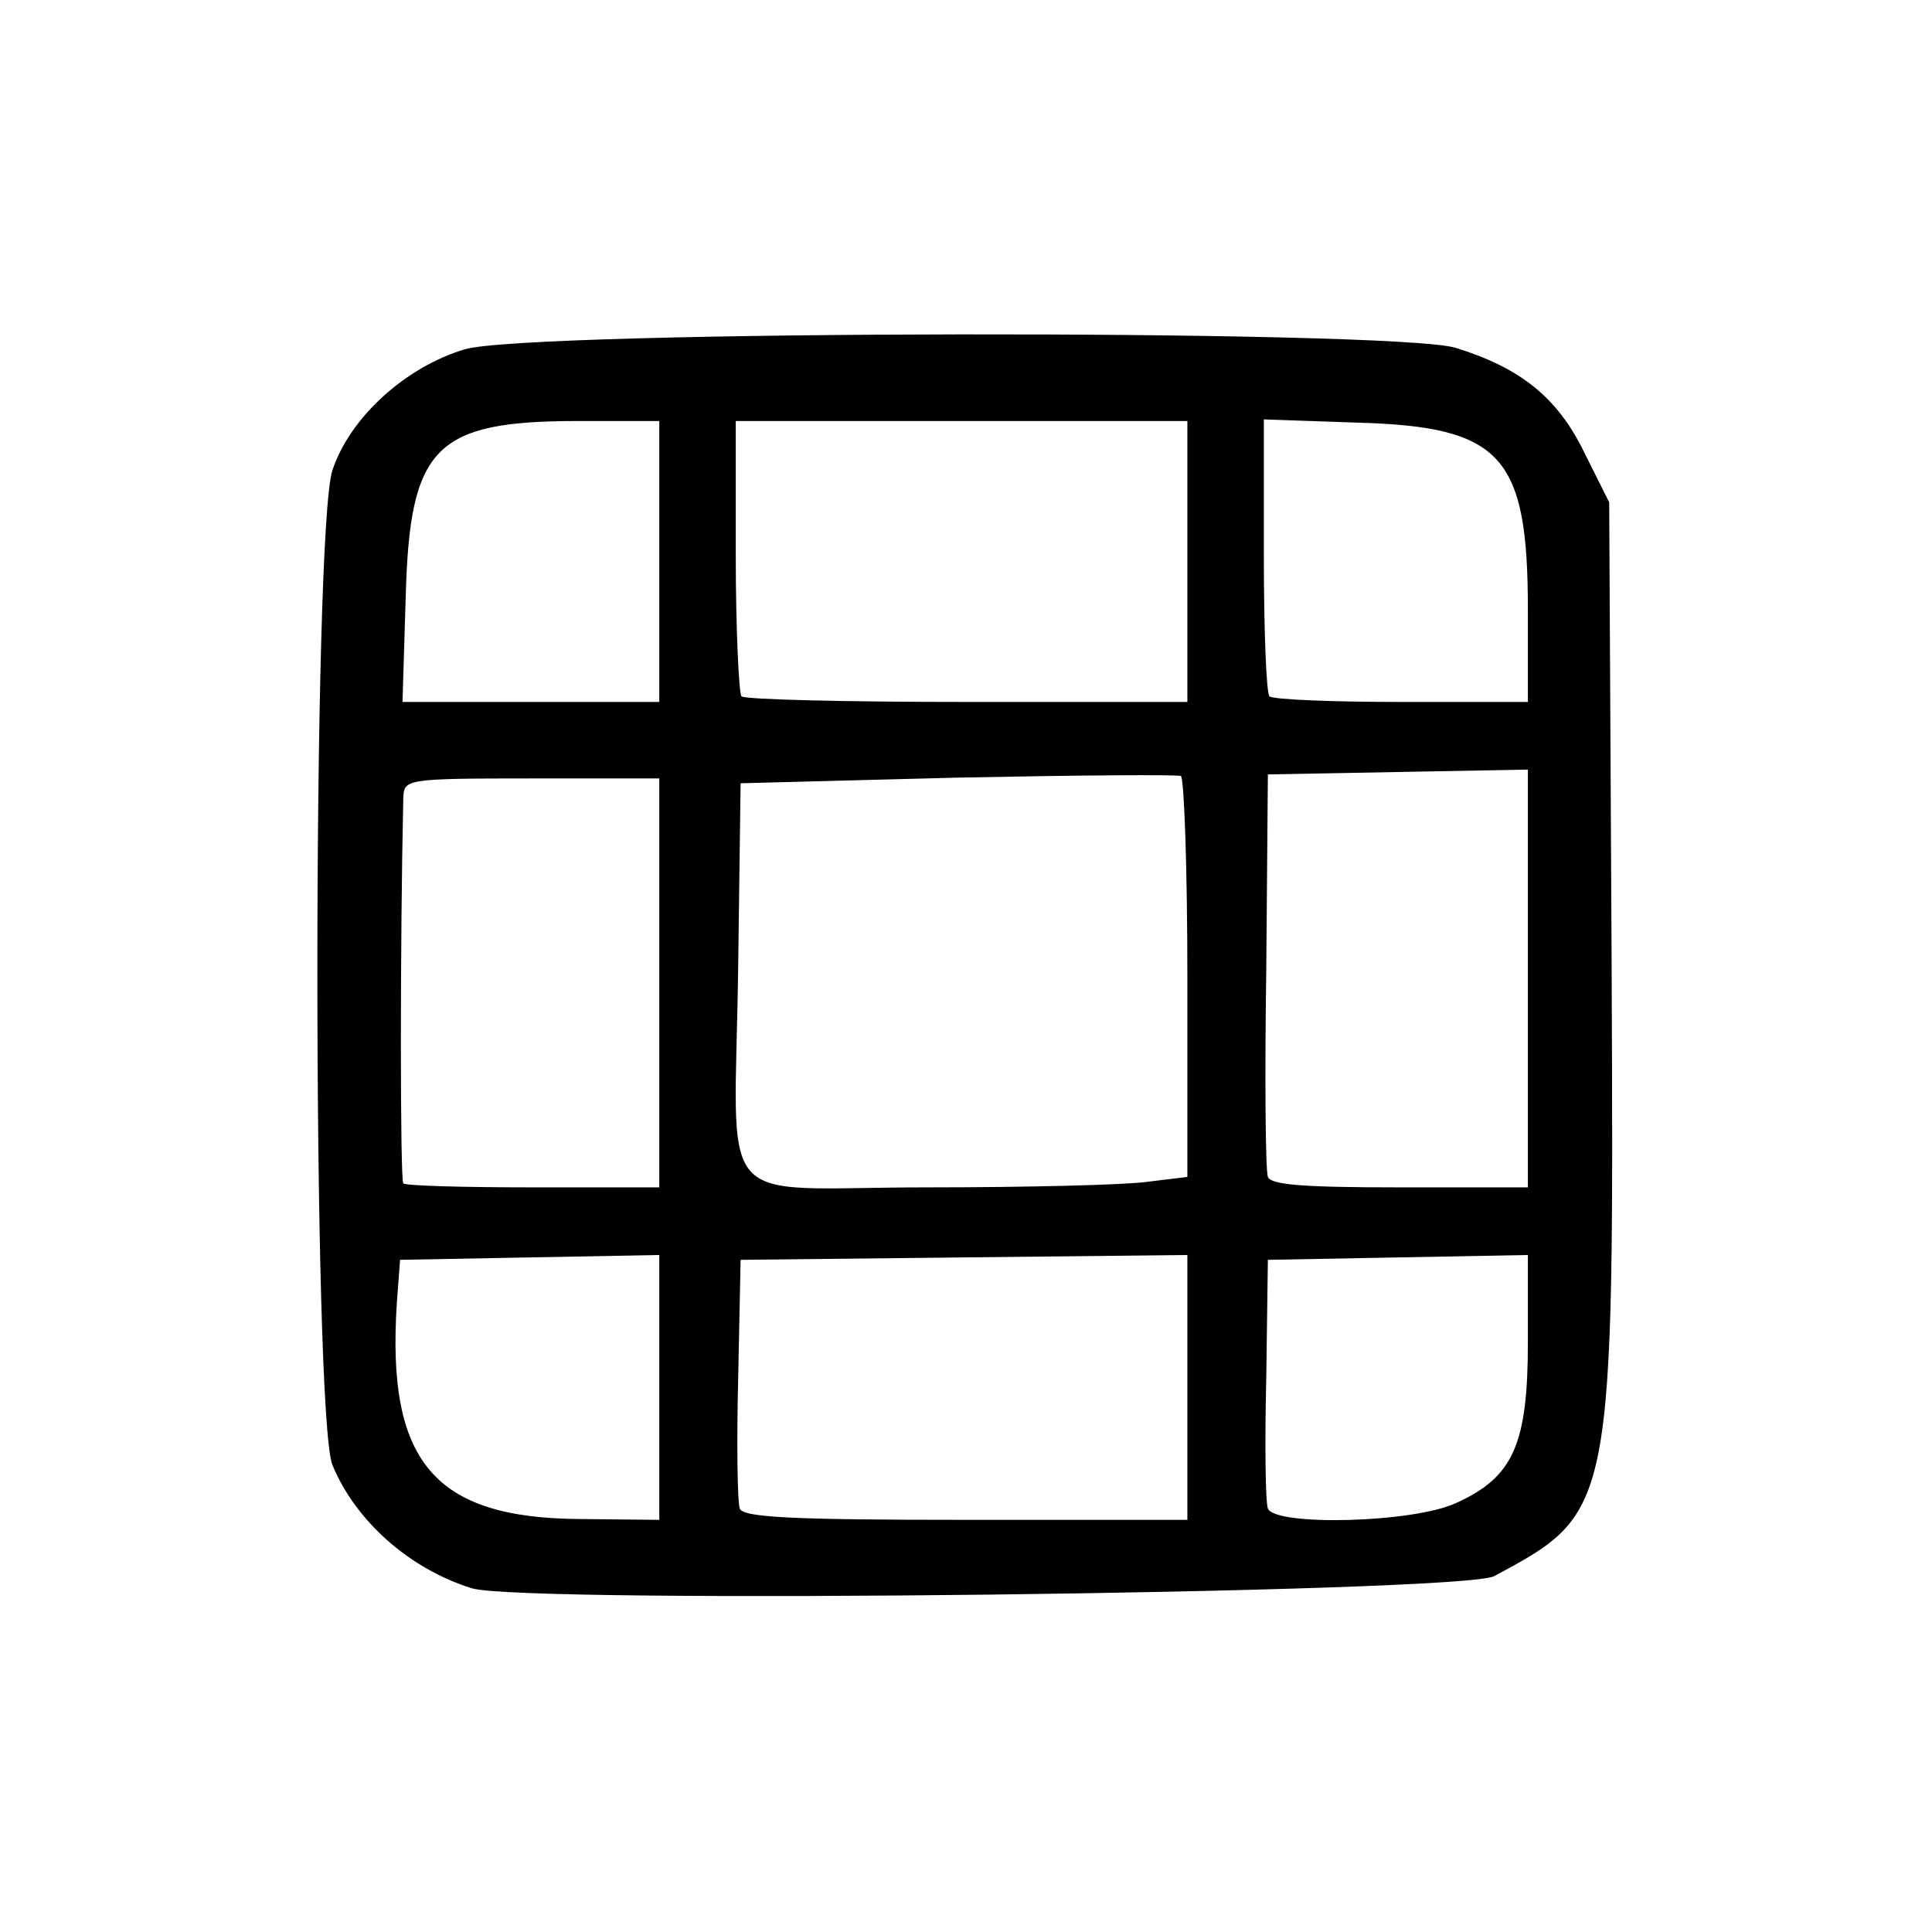
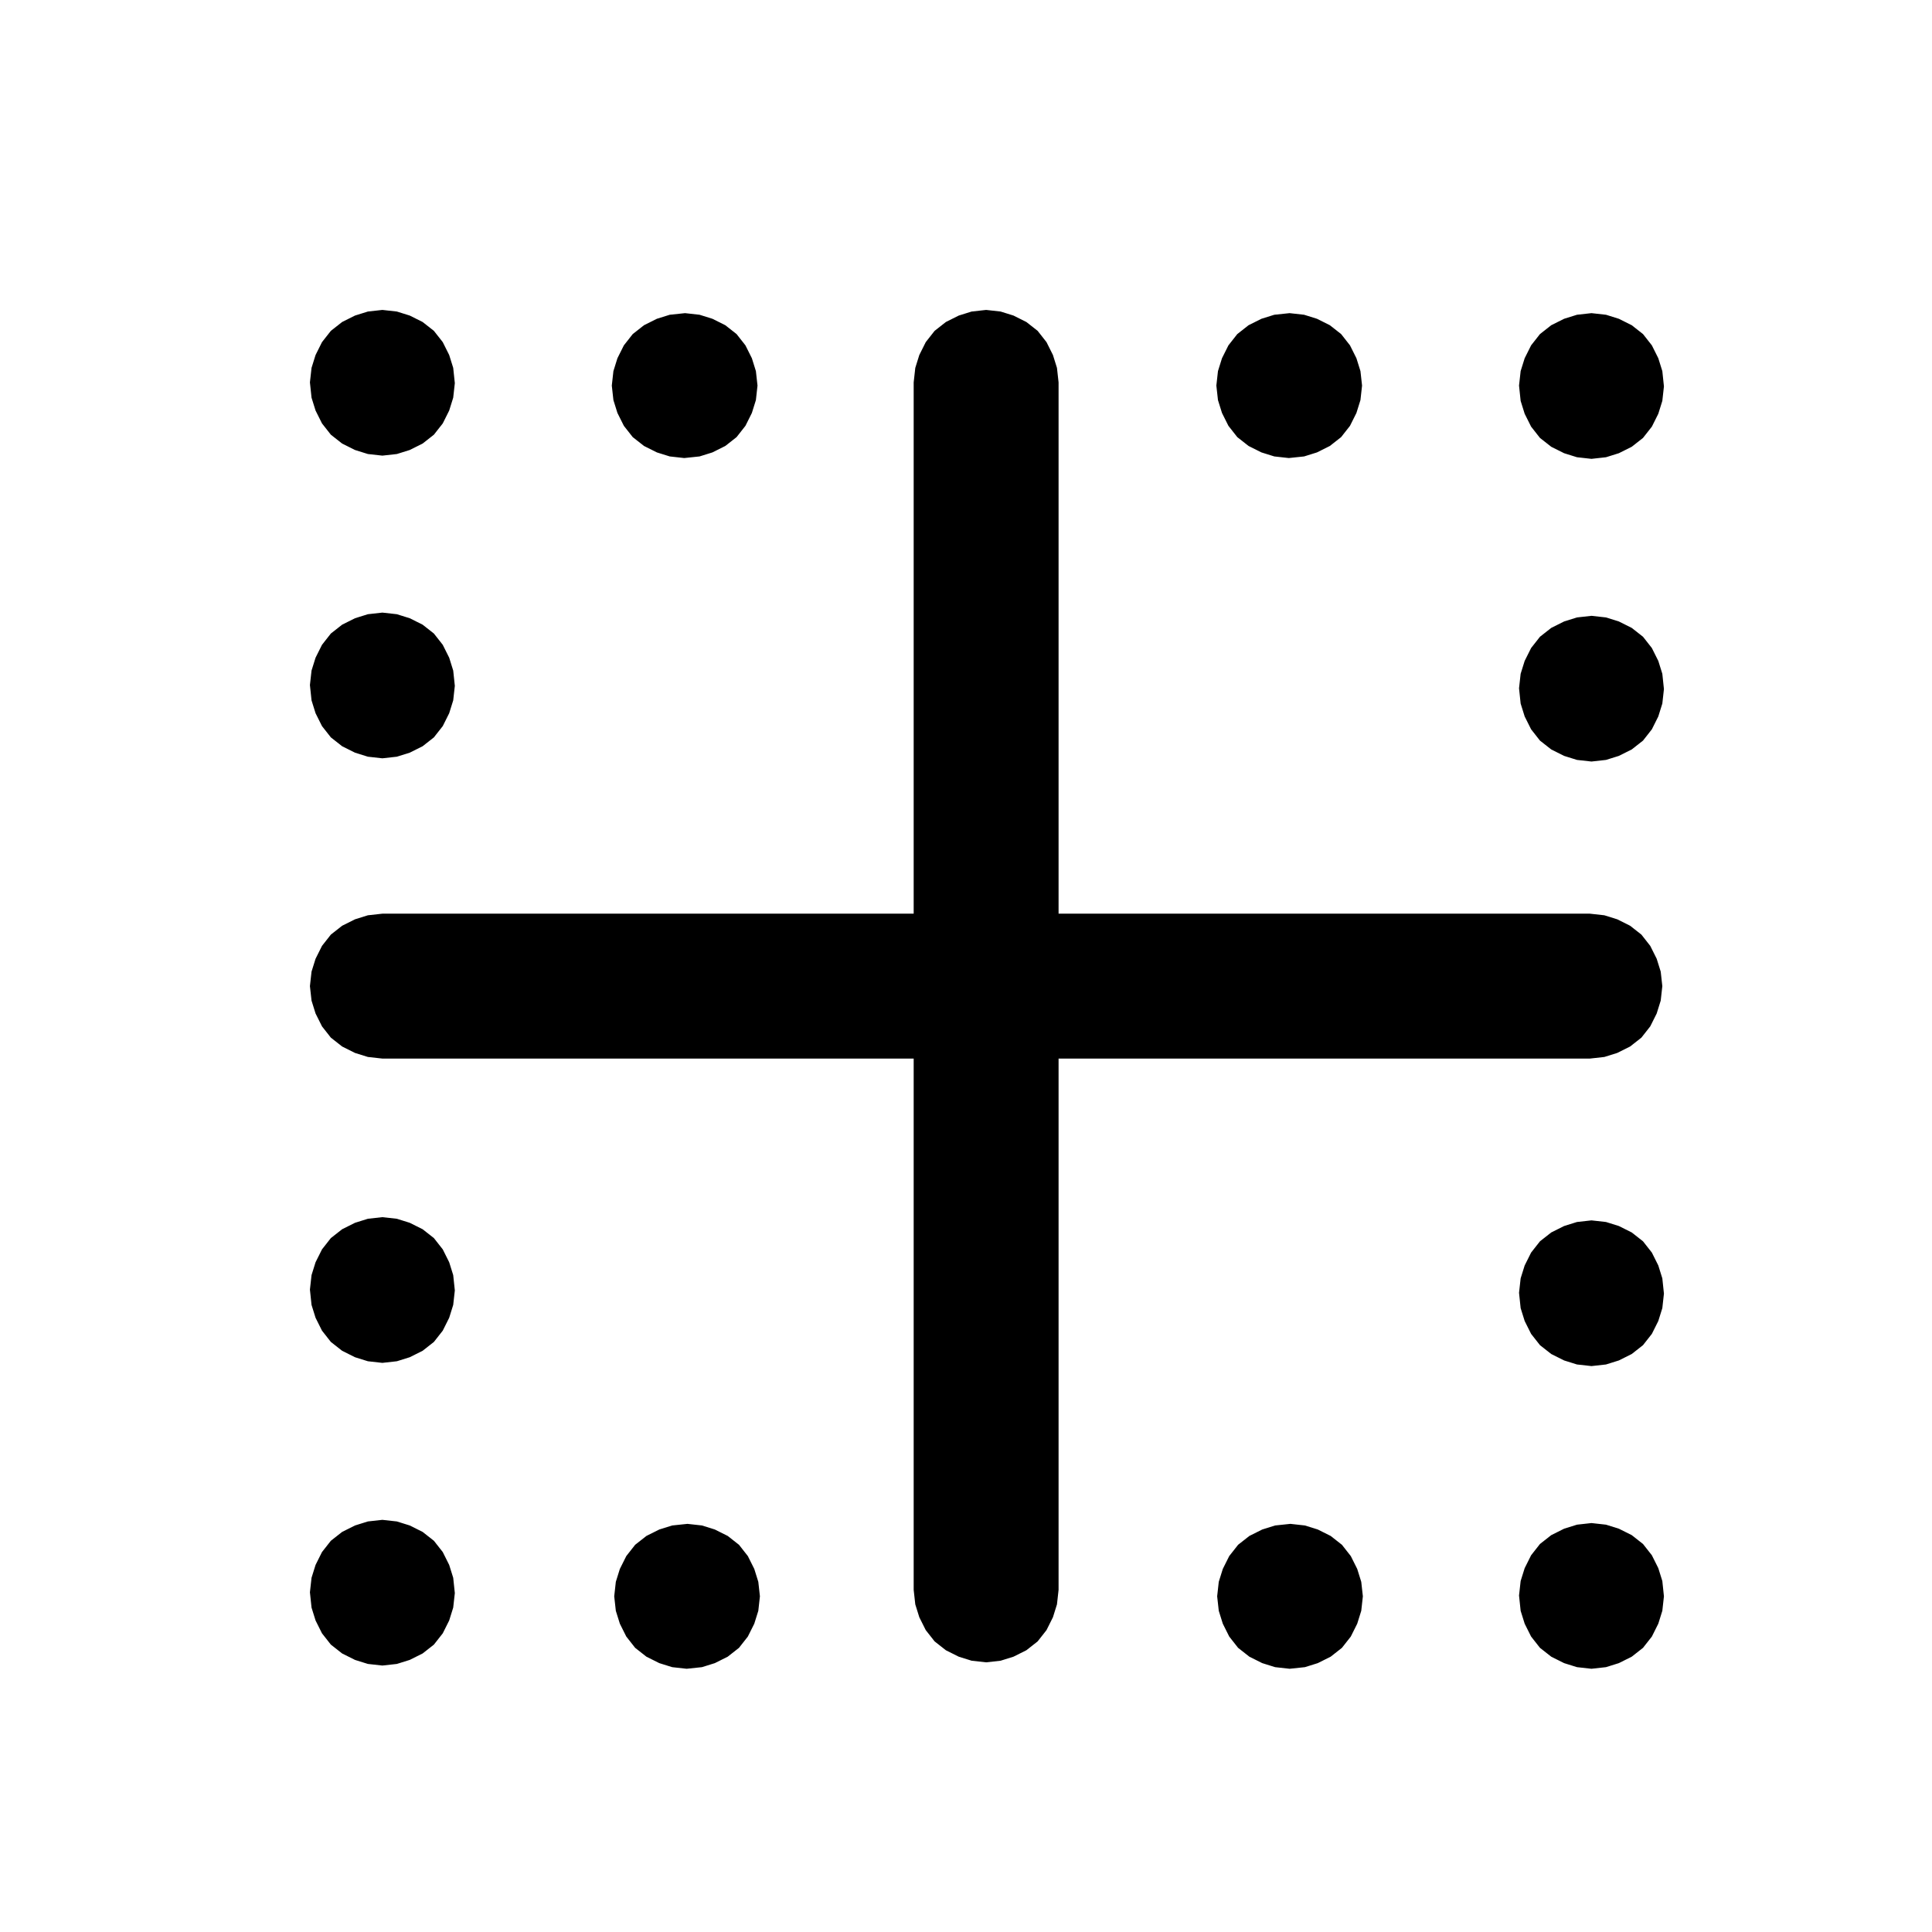
<svg xmlns="http://www.w3.org/2000/svg" width="24" height="24" viewBox="0 0 24 24" fill="currentColor">
-   <path d="M5.86 19.73c-.77-.24-1.44-.83-1.73-1.53-.25-.61-.25-11.62 0-12.36.22-.66.91-1.28 1.64-1.5.79-.24 11.53-.25 12.31-.02.81.25 1.27.62 1.6 1.3l.31.62.03 5.7c.03 6.85.03 6.84-1.46 7.64-.4.21-12.06.35-12.7.15m2.33-2.5v-1.64l-1.61.03-1.61.03-.04.53c-.13 1.98.46 2.68 2.28 2.69l.98.01zm6.56 0v-1.64l-2.78.03-2.77.03-.03 1.47c-.02.82-.01 1.54.02 1.62.04.11.65.14 2.81.14h2.75zm3.34 1.44c.71-.32.89-.73.89-2v-1.08l-1.61.03-1.62.03-.02 1.47c-.02.82-.01 1.54.02 1.62.09.22 1.81.18 2.34-.07m-9.9-6.46V9.67H6.61c-1.58 0-1.59.01-1.6.24-.04 1.75-.04 4.76 0 4.79.02.03.75.05 1.61.05h1.57zm6.07 2.47.49-.06v-2.47c0-1.36-.04-2.48-.08-2.51-.04-.02-1.29-.01-2.78.02l-2.69.07L9.17 12c-.04 3.11-.35 2.75 2.34 2.75 1.24 0 2.48-.03 2.75-.07m4.72-2.52v-2.6l-1.61.03-1.62.03-.02 2.43c-.02 1.34-.01 2.49.02 2.57.04.1.45.13 1.64.13h1.59zM8.19 6.98V5.23H7.18c-1.78 0-2.09.32-2.14 2.18L5 8.72h3.19zm6.56 0V5.23H9.14v1.68c0 .92.04 1.7.07 1.74.04.04 1.3.07 2.81.07h2.73zm4.23.6c0-1.92-.32-2.28-2.12-2.33l-1.16-.04V6.9c0 .92.03 1.71.07 1.75s.78.07 1.64.07h1.57z" />
+   <path d="m4 5.26-.08-.16-.05-.16-.02-.19.02-.18.05-.16.08-.16.11-.14.14-.11.16-.08.16-.05.18-.02.18.02.16.05.16.08.14.11.11.14.08.16.05.16.02.19-.02.18-.05.16-.08.16-.11.14-.14.11-.16.08-.16.05-.18.02-.18-.02-.16-.05-.16-.08-.14-.11zm5.15.17-.14.11-.16.08-.16.05-.19.02-.18-.02-.16-.05L8 5.54l-.14-.11-.11-.14-.08-.16-.05-.16-.02-.18.02-.18.05-.16.08-.16.11-.14.14-.11.16-.08.16-.05.19-.02.18.02.16.05.16.08.14.11.11.14.08.16.05.16.02.18-.02.18-.05.16-.08.16zM4.11 9.16 4 9.02l-.08-.16-.05-.16-.02-.19.02-.18.05-.16.08-.16.11-.14.14-.11.16-.08.16-.05.18-.02.18.02.16.05.16.08.14.11.11.14.08.16.05.16.02.19-.02.18-.05.16-.08.16-.11.14-.14.11-.16.08-.16.05-.18.02-.18-.02-.16-.05-.16-.08zm7.5 11.23-.11-.14-.08-.16-.05-.16-.02-.18v-6.6h-6.6l-.18-.02-.16-.05-.16-.08-.14-.11-.11-.14-.08-.16-.05-.16-.02-.18.02-.18.05-.16.08-.16.11-.14.14-.11.16-.08.16-.05.18-.02h6.6v-6.6l.02-.18.05-.16.08-.16.11-.14.14-.11.16-.08.16-.05.18-.02.18.02.16.05.16.08.14.11.11.14.08.16.05.16.02.18v6.6h6.6l.18.02.16.05.16.08.14.11.11.14.08.16.05.16.02.18-.02.18-.05.16-.08.16-.11.14-.14.11-.16.08-.16.05-.18.02h-6.6v6.6l-.02.18-.05.16-.08.16-.11.14-.14.11-.16.08-.16.05-.18.02-.18-.02-.16-.05-.16-.08zm-7.5-3.72L4 16.53l-.08-.16-.05-.16-.02-.19.02-.18.05-.16.08-.16.11-.14.14-.11.16-.08.16-.05.18-.02.18.02.16.05.16.08.14.11.11.14.08.16.05.16.02.19-.02.18-.05.16-.08.16-.11.14-.14.11-.16.08-.16.05-.18.02-.18-.02-.16-.05-.16-.08zm0 3.76L4 20.29l-.08-.16-.05-.16-.02-.19.02-.18.05-.16.08-.16.11-.14.14-.11.16-.08.16-.05.18-.02.18.02.16.05.16.08.14.11.11.14.08.16.05.16.02.19-.02.18-.05.16-.08.16-.11.14-.14.11-.16.08-.16.05-.18.02-.18-.02-.16-.05-.16-.08zm5.07.04-.14.11-.16.08-.16.05-.19.02-.18-.02-.16-.05-.16-.08-.14-.11-.11-.14-.08-.16-.05-.16-.02-.18.02-.18.05-.16.08-.16.11-.14.14-.11.16-.08.16-.05.19-.02.18.02.16.05.16.08.14.11.11.14.08.16.05.16.02.18-.02.18-.05.16-.08.16zm7.34-14.93-.16.08-.16.05-.19.02-.18-.02-.16-.05-.16-.08-.14-.11-.11-.14-.08-.16-.05-.16-.02-.18.02-.18.05-.16.08-.16.11-.14.14-.11.16-.08.16-.05.19-.02.18.02.16.05.16.08.14.11.11.14.08.16.05.16.02.18-.02.18-.05.16-.08.16-.11.14zm2.61-.1-.11-.14-.08-.16-.05-.16-.02-.19.02-.18.05-.16.08-.16.11-.14.14-.11.16-.08.16-.05.18-.02.18.02.16.05.16.08.14.11.11.14.08.16.05.16.02.19-.02.18-.05.16-.08.16-.11.14-.14.11-.16.08-.16.05-.18.02-.18-.02-.16-.05-.16-.08zm0 3.76-.11-.14-.08-.16-.05-.16-.02-.19.02-.18.05-.16.08-.16.11-.14.14-.11.16-.08.16-.05.18-.02.18.02.16.05.16.08.14.11.11.14.08.16.05.16.02.19-.02.18-.05.16-.08.16-.11.14-.14.11-.16.08-.16.05-.18.02-.18-.02-.16-.05-.16-.08zm0 7.51-.11-.14-.08-.16-.05-.16-.02-.19.02-.18.05-.16.08-.16.11-.14.14-.11.16-.08.16-.05.18-.02.18.02.16.05.16.08.14.11.11.14.08.16.05.16.02.19-.02.18-.05.16-.08.16-.11.14-.14.11-.16.08-.16.05-.18.02-.18-.02-.16-.05-.16-.08zm0 3.76-.11-.14-.08-.16-.05-.16-.02-.19.02-.18.05-.16.08-.16.11-.14.14-.11.16-.08.16-.05.18-.02.18.02.16.05.16.08.14.11.11.14.08.16.05.16.02.19-.02.18-.05.16-.08.16-.11.14-.14.11-.16.08-.16.05-.18.02-.18-.02-.16-.05-.16-.08zm-2.46 0-.14.11-.16.08-.16.05-.19.02-.18-.02-.16-.05-.16-.08-.14-.11-.11-.14-.08-.16-.05-.16-.02-.18.02-.18.05-.16.08-.16.11-.14.14-.11.16-.08.16-.05.19-.02.18.02.16.05.16.08.14.11.11.14.08.16.05.16.02.18-.02.18-.05.16-.08.16z" />
</svg>
